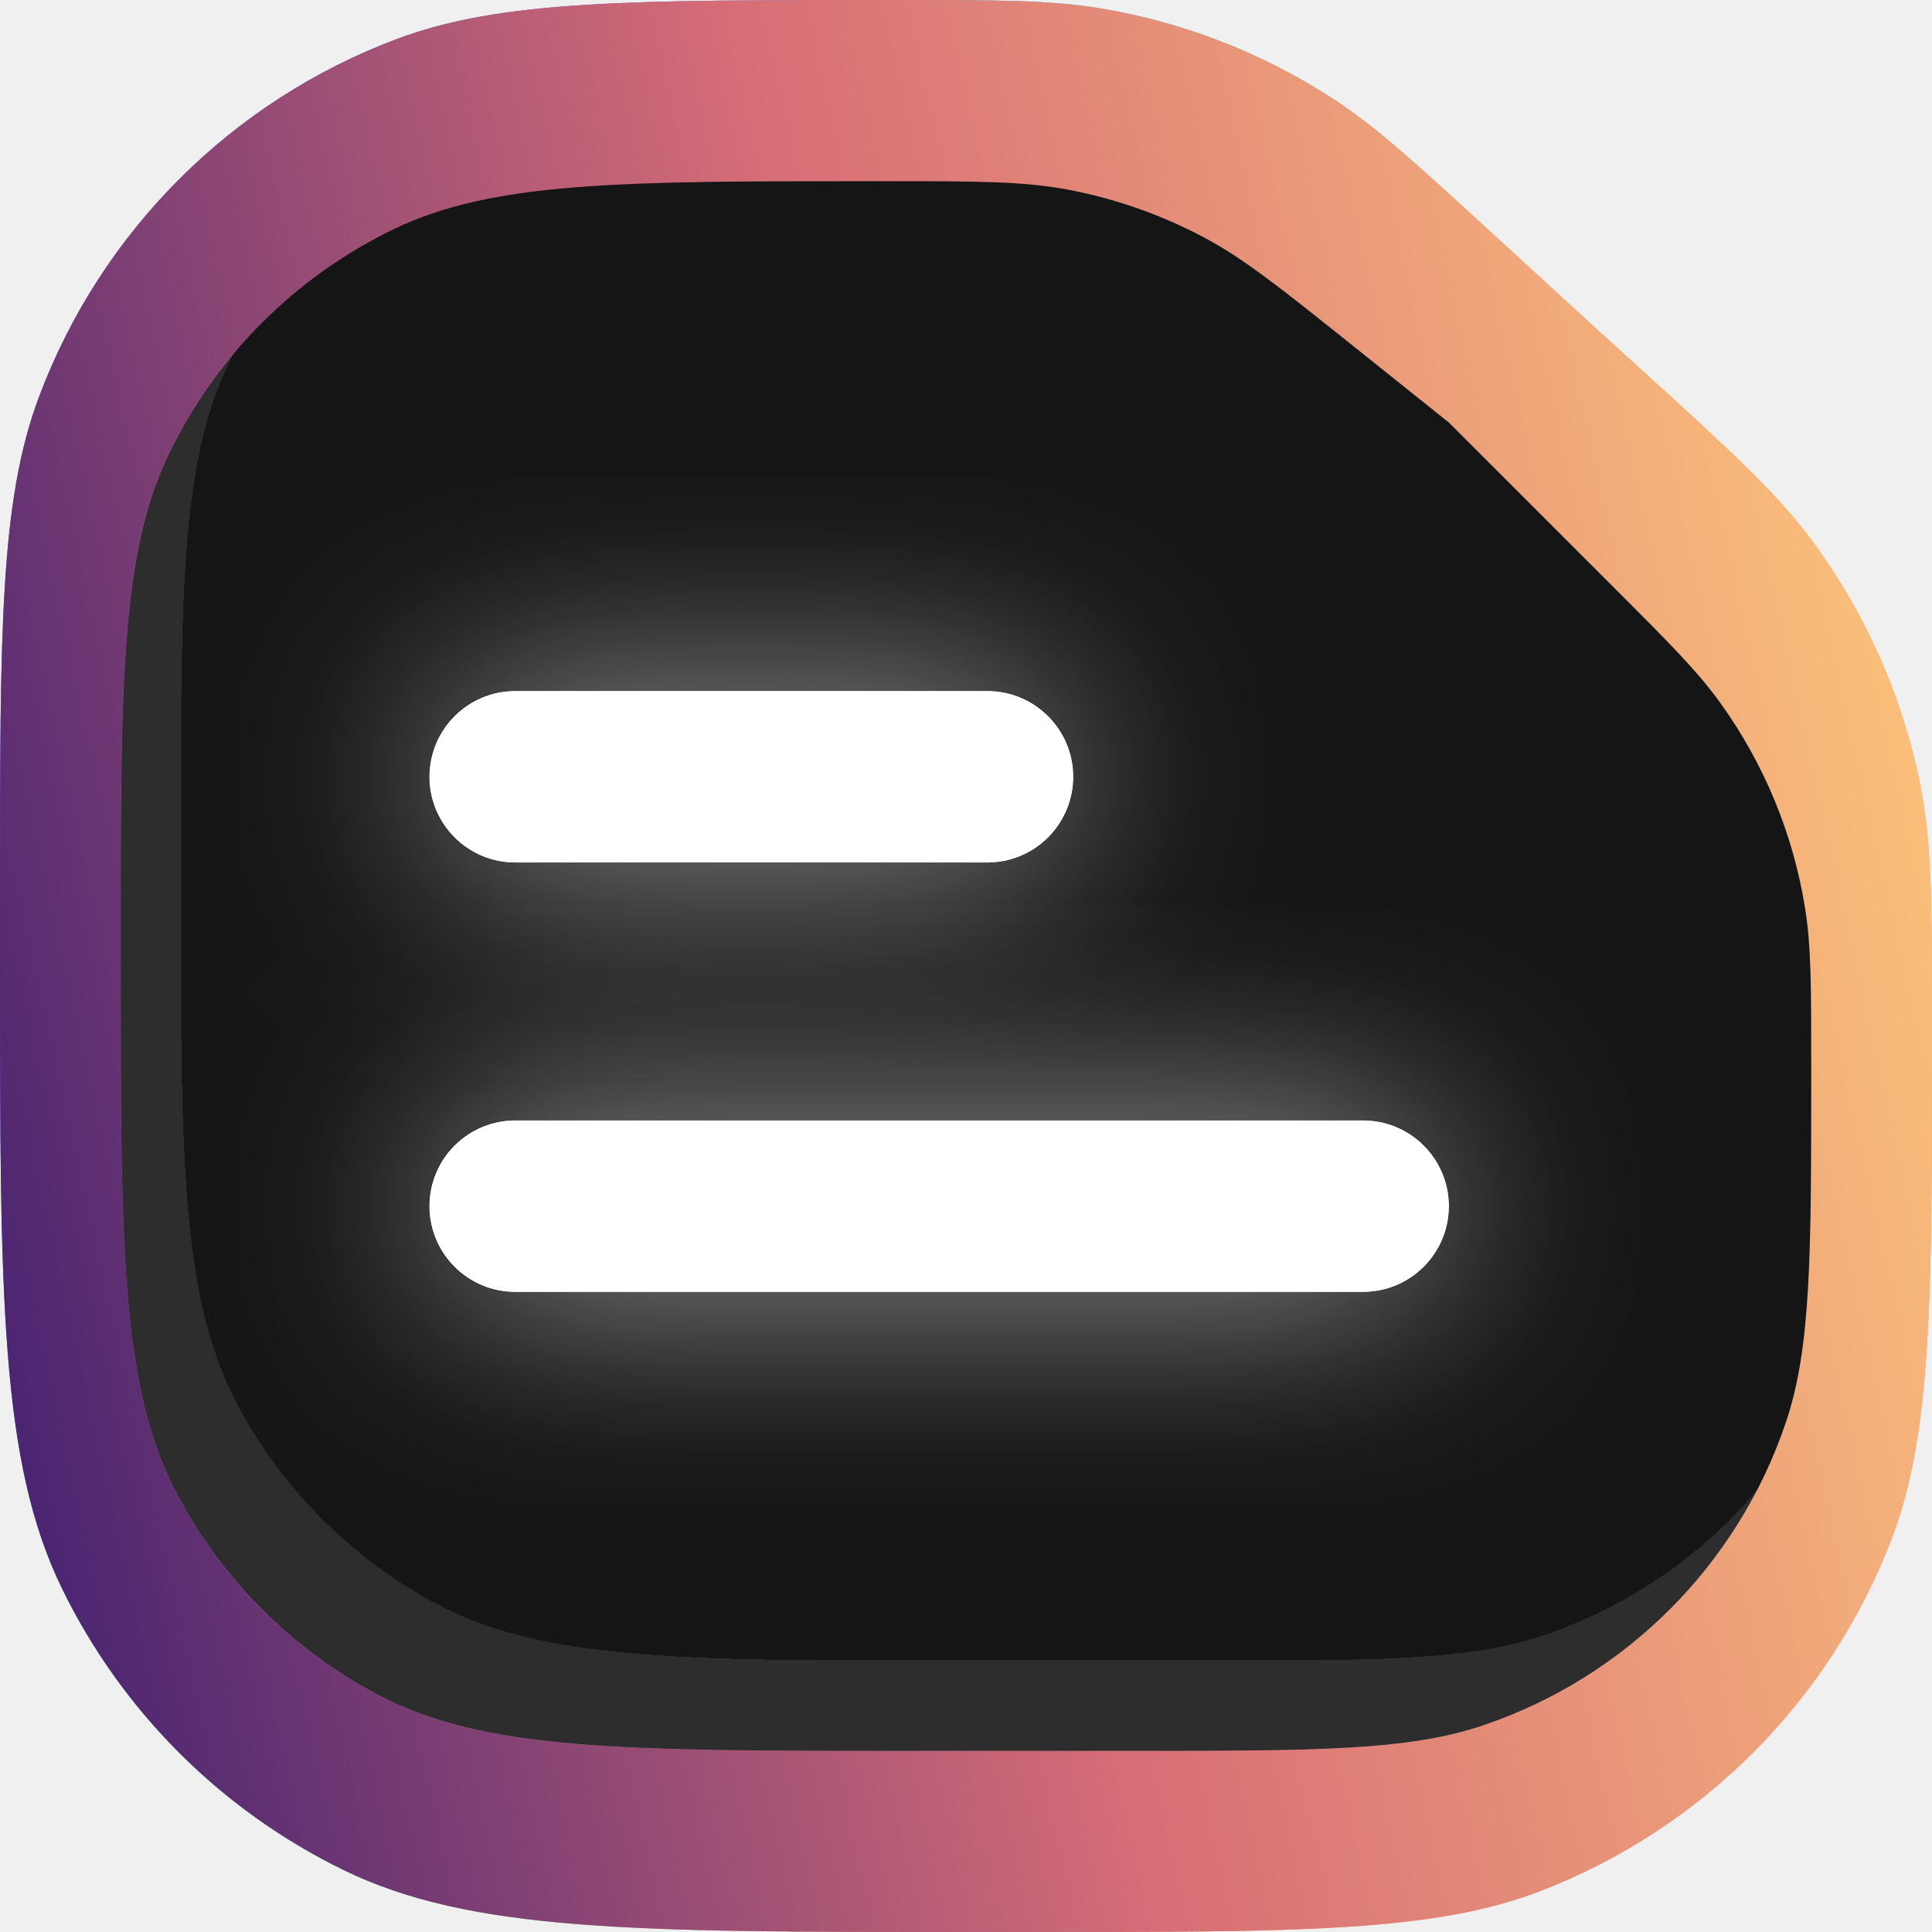
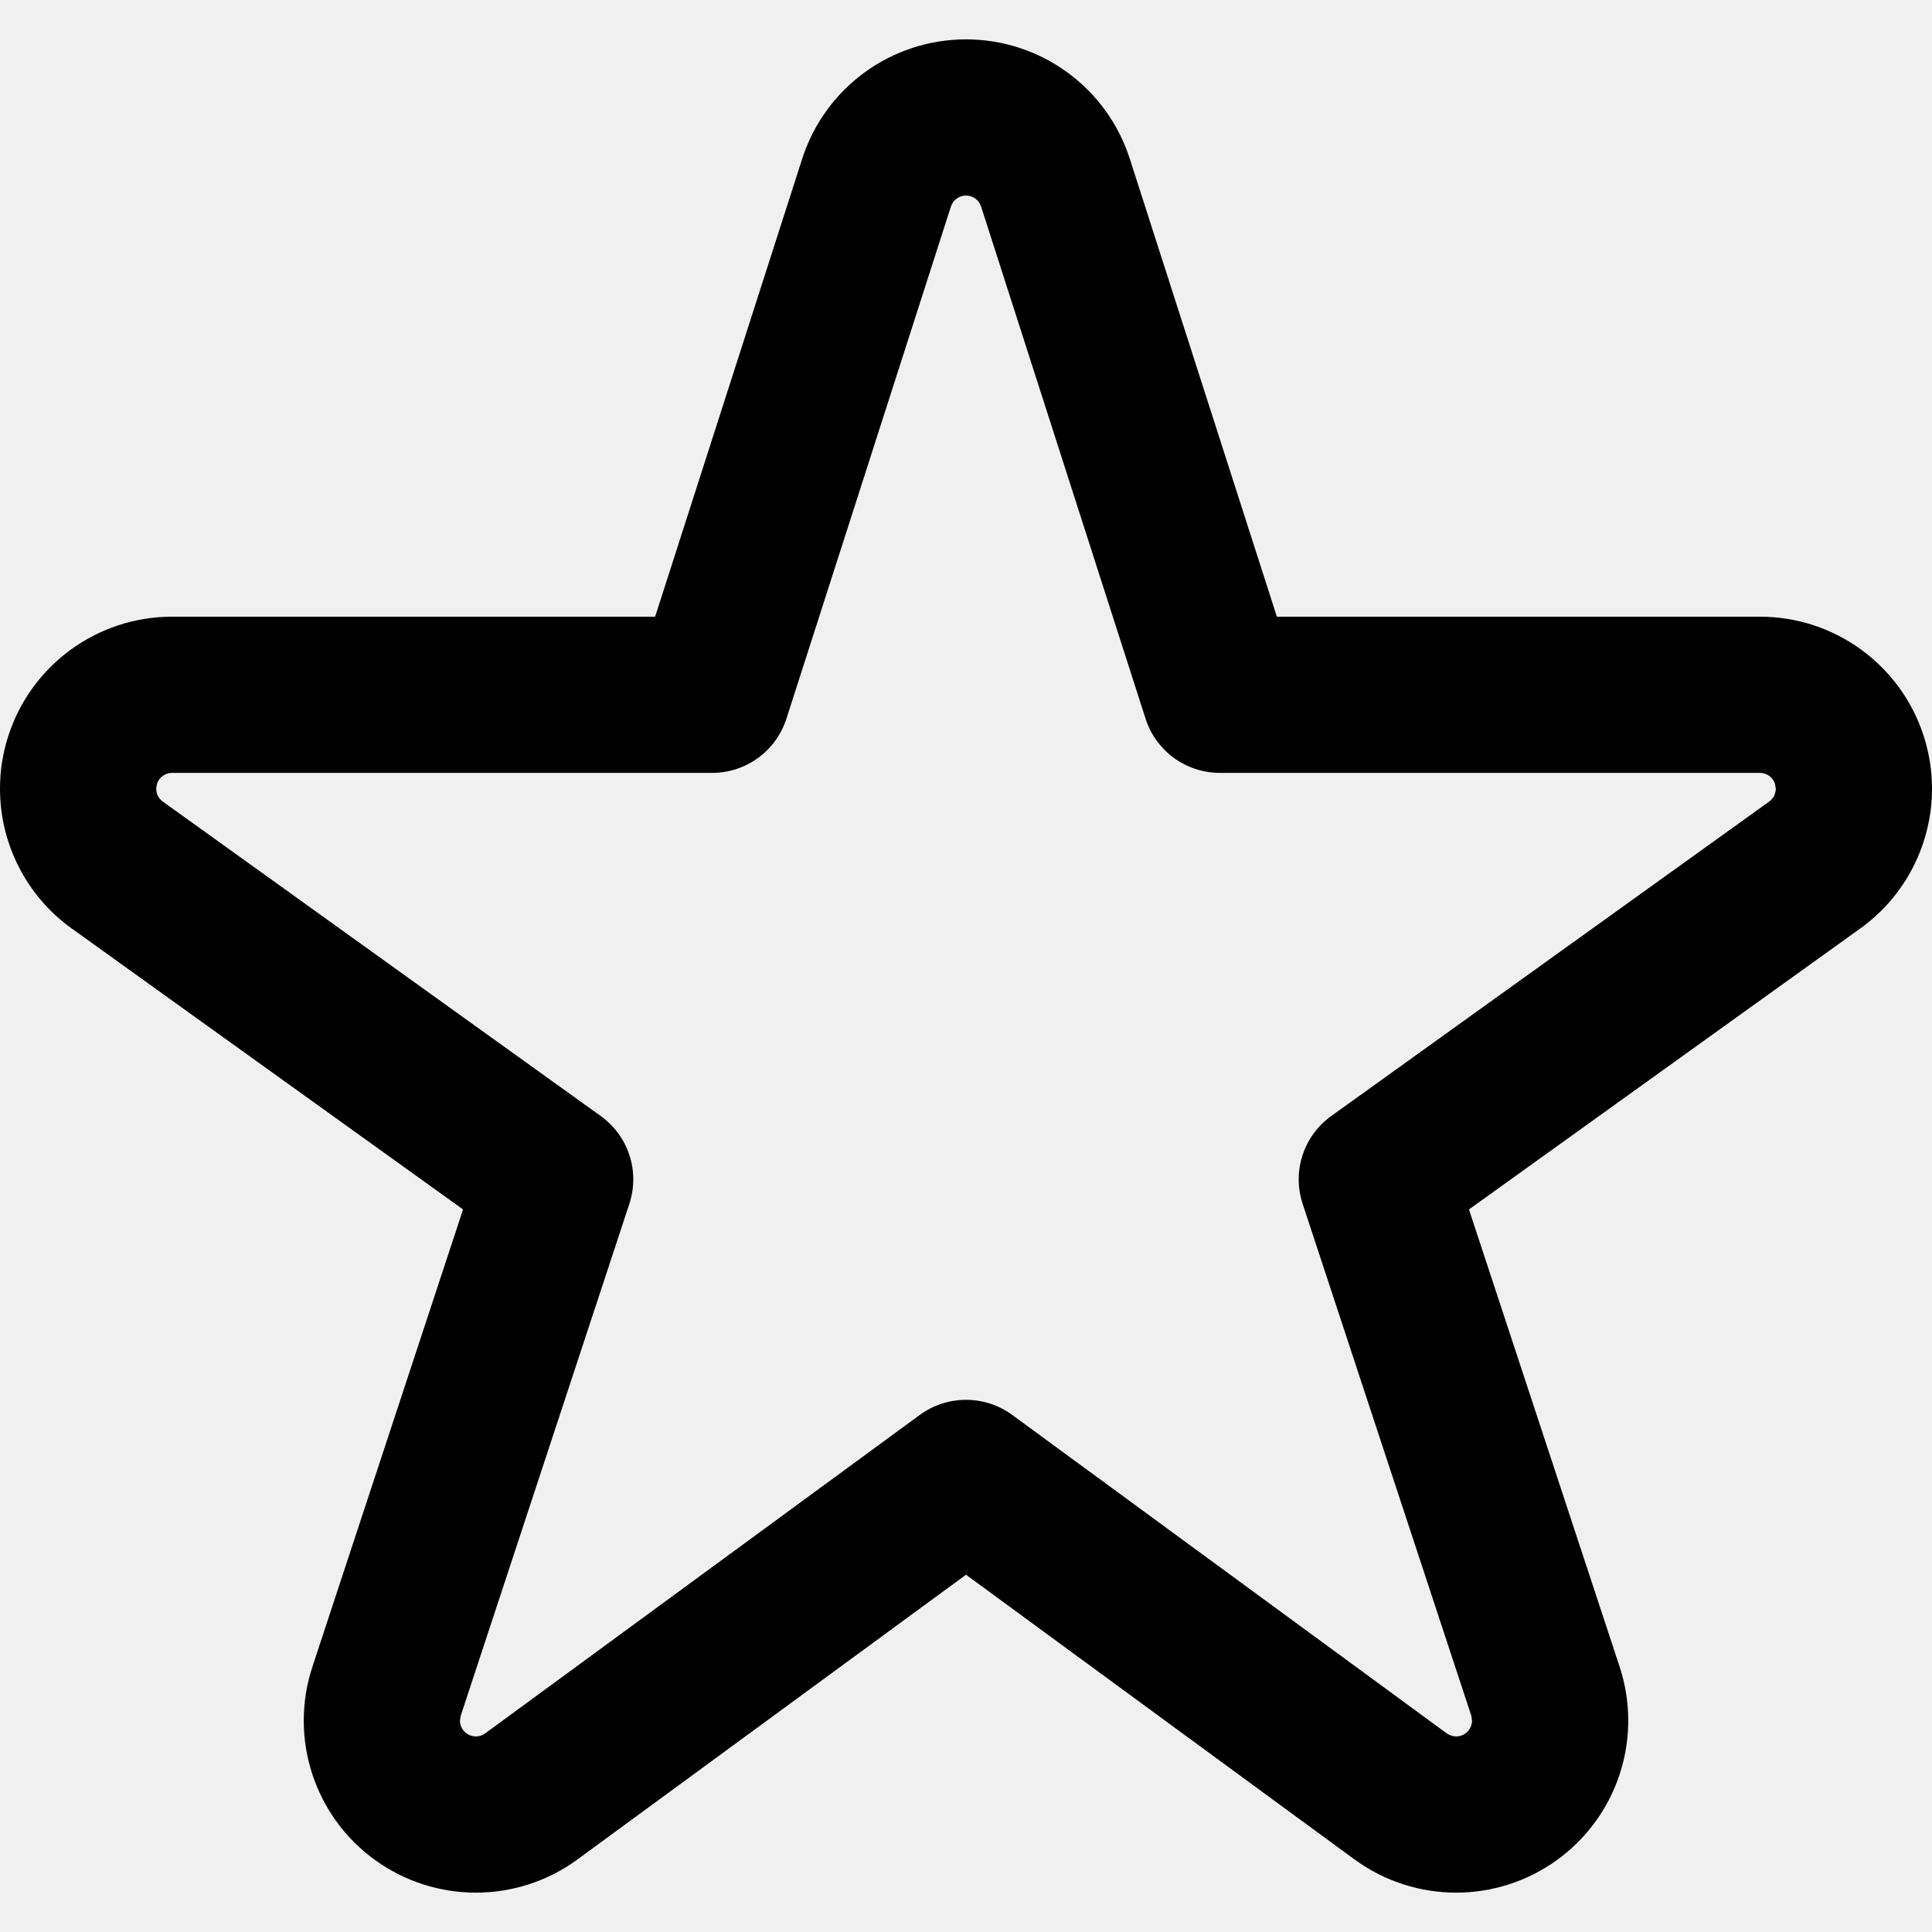
- <svg xmlns="http://www.w3.org/2000/svg" width="32" height="32" viewBox="0 0 32 32" fill="none">
-   <path d="M0 14.759C0 10.451 0 8.297 0.644 6.578C1.672 3.835 3.835 1.672 6.578 0.644C8.297 0 10.451 0 14.759 0C16.532 0 17.418 0 18.266 0.145C19.613 0.375 20.9 0.876 22.049 1.616C22.772 2.082 23.425 2.681 24.732 3.879L26.5 5.5L27.121 6.064C28.654 7.458 29.421 8.155 30.014 8.957C30.902 10.159 31.514 11.542 31.806 13.008C32 13.986 32 15.022 32 17.094C32 21.54 32 23.763 31.315 25.53C30.285 28.186 28.186 30.285 25.53 31.315C23.763 32 21.54 32 17.094 32H16C10.526 32 7.789 32 5.683 30.97C3.657 29.98 2.02 28.343 1.03 26.317C0 24.211 0 21.474 0 16V14.759Z" fill="url(#paint0_linear_16_2283)" />
-   <path d="M0 14.759C0 10.451 0 8.297 0.644 6.578C1.672 3.835 3.835 1.672 6.578 0.644C8.297 0 10.451 0 14.759 0C16.532 0 17.418 0 18.266 0.145C19.613 0.375 20.9 0.876 22.049 1.616C22.772 2.082 23.425 2.681 24.732 3.879L26.5 5.5L27.121 6.064C28.654 7.458 29.421 8.155 30.014 8.957C30.902 10.159 31.514 11.542 31.806 13.008C32 13.986 32 15.022 32 17.094C32 21.54 32 23.763 31.315 25.53C30.285 28.186 28.186 30.285 25.53 31.315C23.763 32 21.54 32 17.094 32H16C10.526 32 7.789 32 5.683 30.97C3.657 29.98 2.02 28.343 1.03 26.317C0 24.211 0 21.474 0 16V14.759Z" fill="url(#paint1_linear_16_2283)" />
-   <g filter="url(#filter0_i_16_2283)">
-     <path d="M2 15.585C2 11.307 2 9.168 2.797 7.519C3.582 5.894 4.894 4.582 6.519 3.797C8.168 3 10.307 3 14.585 3C16.175 3 16.97 3 17.731 3.149C18.486 3.297 19.216 3.553 19.898 3.909C20.585 4.268 21.206 4.765 22.447 5.758L24 7L26.686 9.686C27.641 10.641 28.118 11.118 28.498 11.648C29.217 12.649 29.695 13.802 29.894 15.018C30 15.662 30 16.337 30 17.686C30 20.771 30 22.313 29.58 23.557C28.782 25.924 26.924 27.782 24.557 28.58C23.313 29 21.771 29 18.686 29H15C10.331 29 7.996 29 6.229 28.055C4.833 27.309 3.69 26.167 2.945 24.771C2 23.004 2 20.669 2 16V15.585Z" fill="#151515" />
+ <svg xmlns="http://www.w3.org/2000/svg" version="1.1" id="_x32_" x="0px" y="0px" viewBox="0 0 512 512" style="width: 256px; height: 256px; opacity: 1;" xml:space="preserve">
+   <style type="text/css">
+ 	.st0{fill:#4B4B4B;}
+ </style>
+   <g>
+     <path class="st0" d="M512,209.015c0-4.653-0.716-9.372-2.19-13.952l-0.008-0.014c-6.077-18.85-23.6-31.616-43.403-31.623H338.382   l-38.97-121.336c-6.062-18.858-23.59-31.652-43.41-31.659c-19.835,0.007-37.352,12.801-43.414,31.652l19.706,6.336l-19.706-6.329   l-38.97,121.336H45.601c-19.803,0.007-37.327,12.773-43.408,31.623l-0.004,0.014c-1.474,4.581-2.19,9.3-2.19,13.952   c-0.007,14.406,6.85,28.322,19.023,37.06l-0.011-0.014l103.702,74.452L82.794,441.704l0.007-0.021   c-1.55,4.689-2.302,9.515-2.302,14.29c-0.006,14.319,6.776,28.135,18.782,36.88l0.015,0.008c7.976,5.789,17.418,8.716,26.804,8.709   c9.44,0.007,18.944-2.942,26.945-8.803l0.007-0.008l102.95-75.443l102.942,75.443l0.022,0.008c7.99,5.854,17.491,8.81,26.934,8.803   c9.374,0.007,18.825-2.913,26.804-8.709l0.011-0.008c12.015-8.753,18.8-22.568,18.786-36.894c0-4.761-0.741-9.58-2.284-14.255   L389.29,320.512l103.694-74.452l-0.01,0.007C505.138,237.337,512.007,223.421,512,209.015z M468.852,212.431h-0.007L352.805,295.75   c-7.364,5.286-10.421,14.686-7.587,23.288l44.684,135.611l0.201,1.309c0,1.323-0.619,2.604-1.752,3.423l0.015-0.007   c-0.756,0.546-1.575,0.791-2.467,0.798c-0.895-0.007-1.736-0.258-2.506-0.812l0.014,0.007l-115.169-84.405   c-7.264-5.322-17.206-5.322-24.47,0L128.592,459.36c-0.758,0.554-1.593,0.805-2.492,0.812c-0.888-0.007-1.715-0.252-2.47-0.805   c-1.122-0.82-1.73-2.086-1.737-3.395l0.212-1.301l0.006-0.022l44.67-135.611c2.833-8.609-0.227-18.002-7.592-23.288L43.152,212.431   l-0.007-0.007c-1.119-0.784-1.744-2.071-1.752-3.409l0.201-1.273c0.558-1.748,2.194-2.927,4.006-2.92H188.71   c9.001,0,16.955-5.804,19.706-14.377L252,54.74c0.553-1.734,2.19-2.92,4.002-2.912c1.805-0.008,3.445,1.179,4.002,2.919   l43.579,135.698c2.748,8.573,10.706,14.377,19.706,14.377h143.11c1.812-0.007,3.448,1.172,4.002,2.92l0.202,1.273   C470.596,210.353,469.977,211.633,468.852,212.431z" style="fill: rgb(0, 0, 0);" />
  </g>
-   <g filter="url(#filter1_d_16_2283)">
-     <rect x="7.111" y="11.444" width="10.667" height="2.844" rx="1.422" fill="white" />
-   </g>
-   <g filter="url(#filter2_d_16_2283)">
-     <path d="M7.111 19.978C7.111 19.192 7.748 18.556 8.533 18.556L22.578 18.556C23.363 18.556 24 19.192 24 19.978C24 20.763 23.363 21.4 22.578 21.4L8.533 21.4C7.748 21.4 7.111 20.763 7.111 19.978Z" fill="white" />
-   </g>
-   <defs>
-     <filter id="filter0_i_16_2283" x="2" y="3" width="28" height="26" filterUnits="userSpaceOnUse" color-interpolation-filters="sRGB">
-       <feFlood flood-opacity="0" result="BackgroundImageFix" />
-       <feBlend mode="normal" in="SourceGraphic" in2="BackgroundImageFix" result="shape" />
-       <feColorMatrix in="SourceAlpha" type="matrix" values="0 0 0 0 0 0 0 0 0 0 0 0 0 0 0 0 0 0 127 0" result="hardAlpha" />
-       <feOffset dx="1" dy="-1.5" />
-       <feComposite in2="hardAlpha" operator="arithmetic" k2="-1" k3="1" />
-       <feColorMatrix type="matrix" values="0 0 0 0 1 0 0 0 0 1 0 0 0 0 1 0 0 0 0.1 0" />
-       <feBlend mode="normal" in2="shape" result="effect1_innerShadow_16_2283" />
-     </filter>
-     <filter id="filter1_d_16_2283" x="3.555" y="7.889" width="17.778" height="9.956" filterUnits="userSpaceOnUse" color-interpolation-filters="sRGB">
-       <feFlood flood-opacity="0" result="BackgroundImageFix" />
-       <feColorMatrix in="SourceAlpha" type="matrix" values="0 0 0 0 0 0 0 0 0 0 0 0 0 0 0 0 0 0 127 0" result="hardAlpha" />
-       <feOffset />
-       <feGaussianBlur stdDeviation="1.778" />
-       <feComposite in2="hardAlpha" operator="out" />
-       <feColorMatrix type="matrix" values="0 0 0 0 1 0 0 0 0 1 0 0 0 0 1 0 0 0 0.6 0" />
-       <feBlend mode="normal" in2="BackgroundImageFix" result="effect1_dropShadow_16_2283" />
-       <feBlend mode="normal" in="SourceGraphic" in2="effect1_dropShadow_16_2283" result="shape" />
-     </filter>
-     <filter id="filter2_d_16_2283" x="3.555" y="15" width="24" height="9.956" filterUnits="userSpaceOnUse" color-interpolation-filters="sRGB">
-       <feFlood flood-opacity="0" result="BackgroundImageFix" />
-       <feColorMatrix in="SourceAlpha" type="matrix" values="0 0 0 0 0 0 0 0 0 0 0 0 0 0 0 0 0 0 127 0" result="hardAlpha" />
-       <feOffset />
-       <feGaussianBlur stdDeviation="1.778" />
-       <feComposite in2="hardAlpha" operator="out" />
-       <feColorMatrix type="matrix" values="0 0 0 0 1 0 0 0 0 1 0 0 0 0 1 0 0 0 0.6 0" />
-       <feBlend mode="normal" in2="BackgroundImageFix" result="effect1_dropShadow_16_2283" />
-       <feBlend mode="normal" in="SourceGraphic" in2="effect1_dropShadow_16_2283" result="shape" />
-     </filter>
-     <linearGradient id="paint0_linear_16_2283" x1="7.5" y1="2" x2="35.301" y2="16.566" gradientUnits="userSpaceOnUse">
-       <stop stop-color="#7F52FF" />
-       <stop offset="0.312" stop-color="#3DBAAA" />
-       <stop offset="0.66" stop-color="#DFA75E" />
-       <stop offset="1" stop-color="#FF856A" />
-     </linearGradient>
-     <linearGradient id="paint1_linear_16_2283" x1="-2.12193e-07" y1="32" x2="36.528" y2="23.872" gradientUnits="userSpaceOnUse">
-       <stop stop-color="#3A1C71" />
-       <stop offset="0.5" stop-color="#D76D77" />
-       <stop offset="1" stop-color="#FFCA7B" />
-     </linearGradient>
-   </defs>
</svg>
